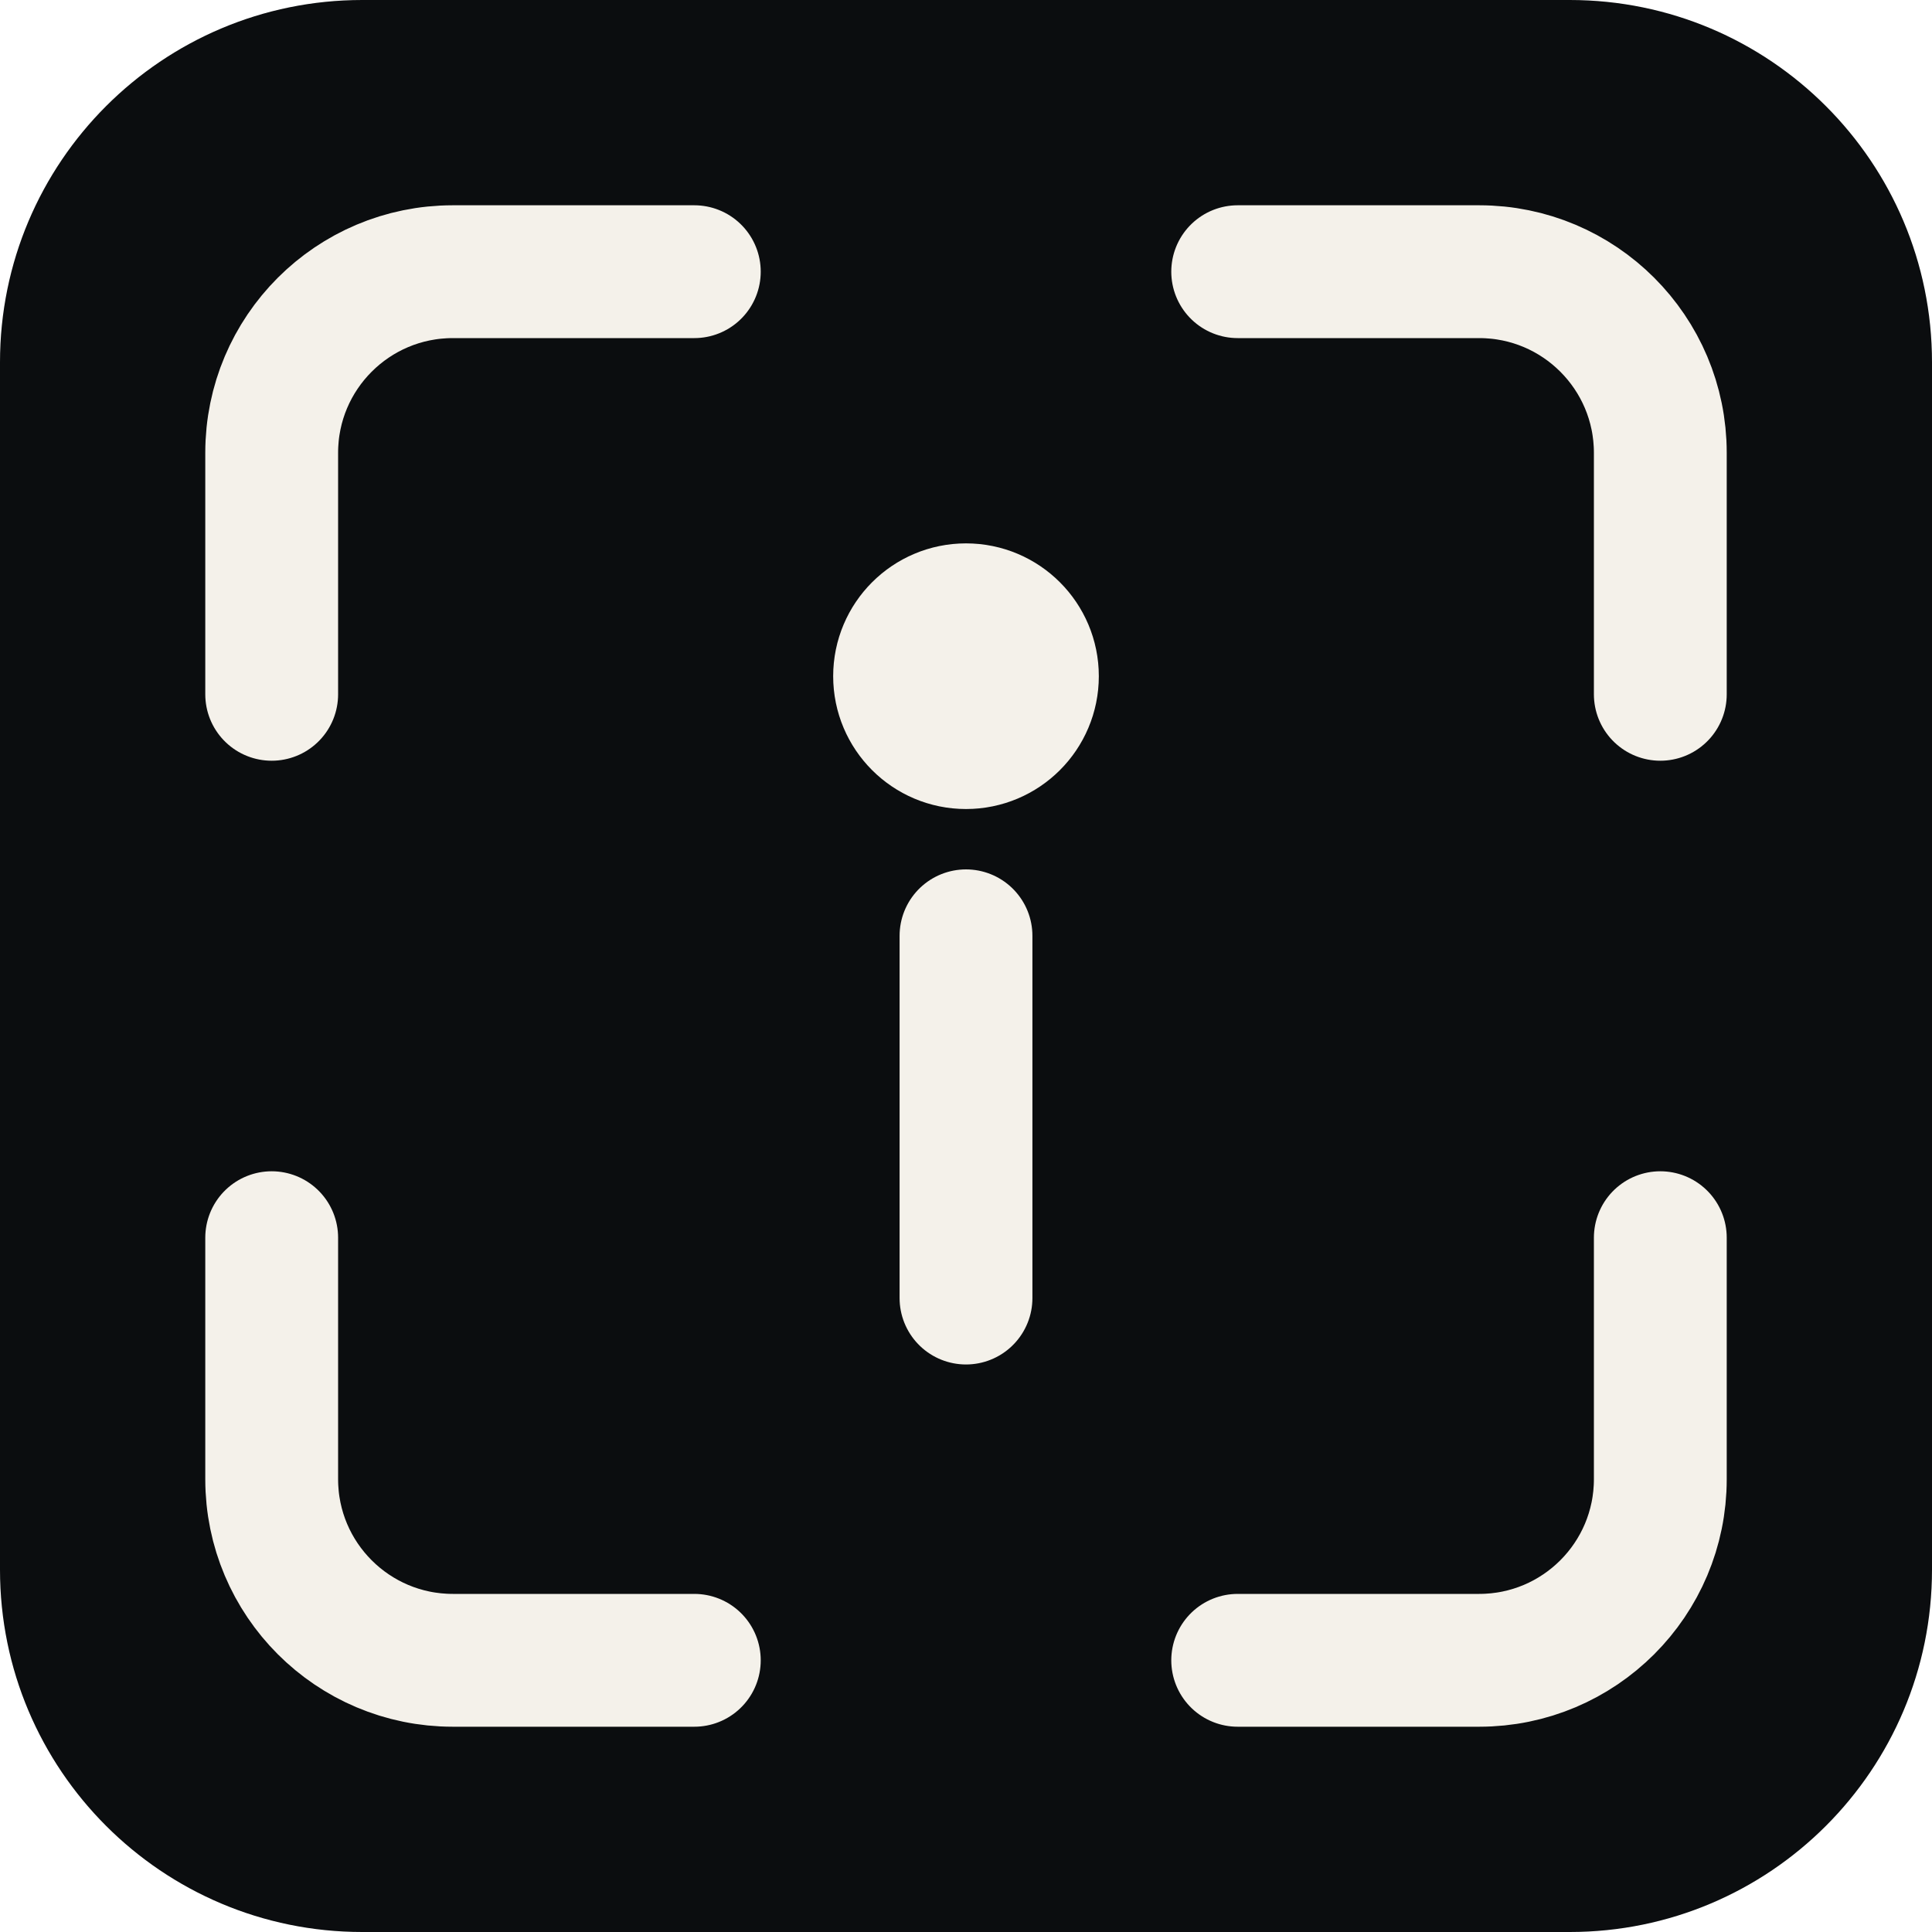
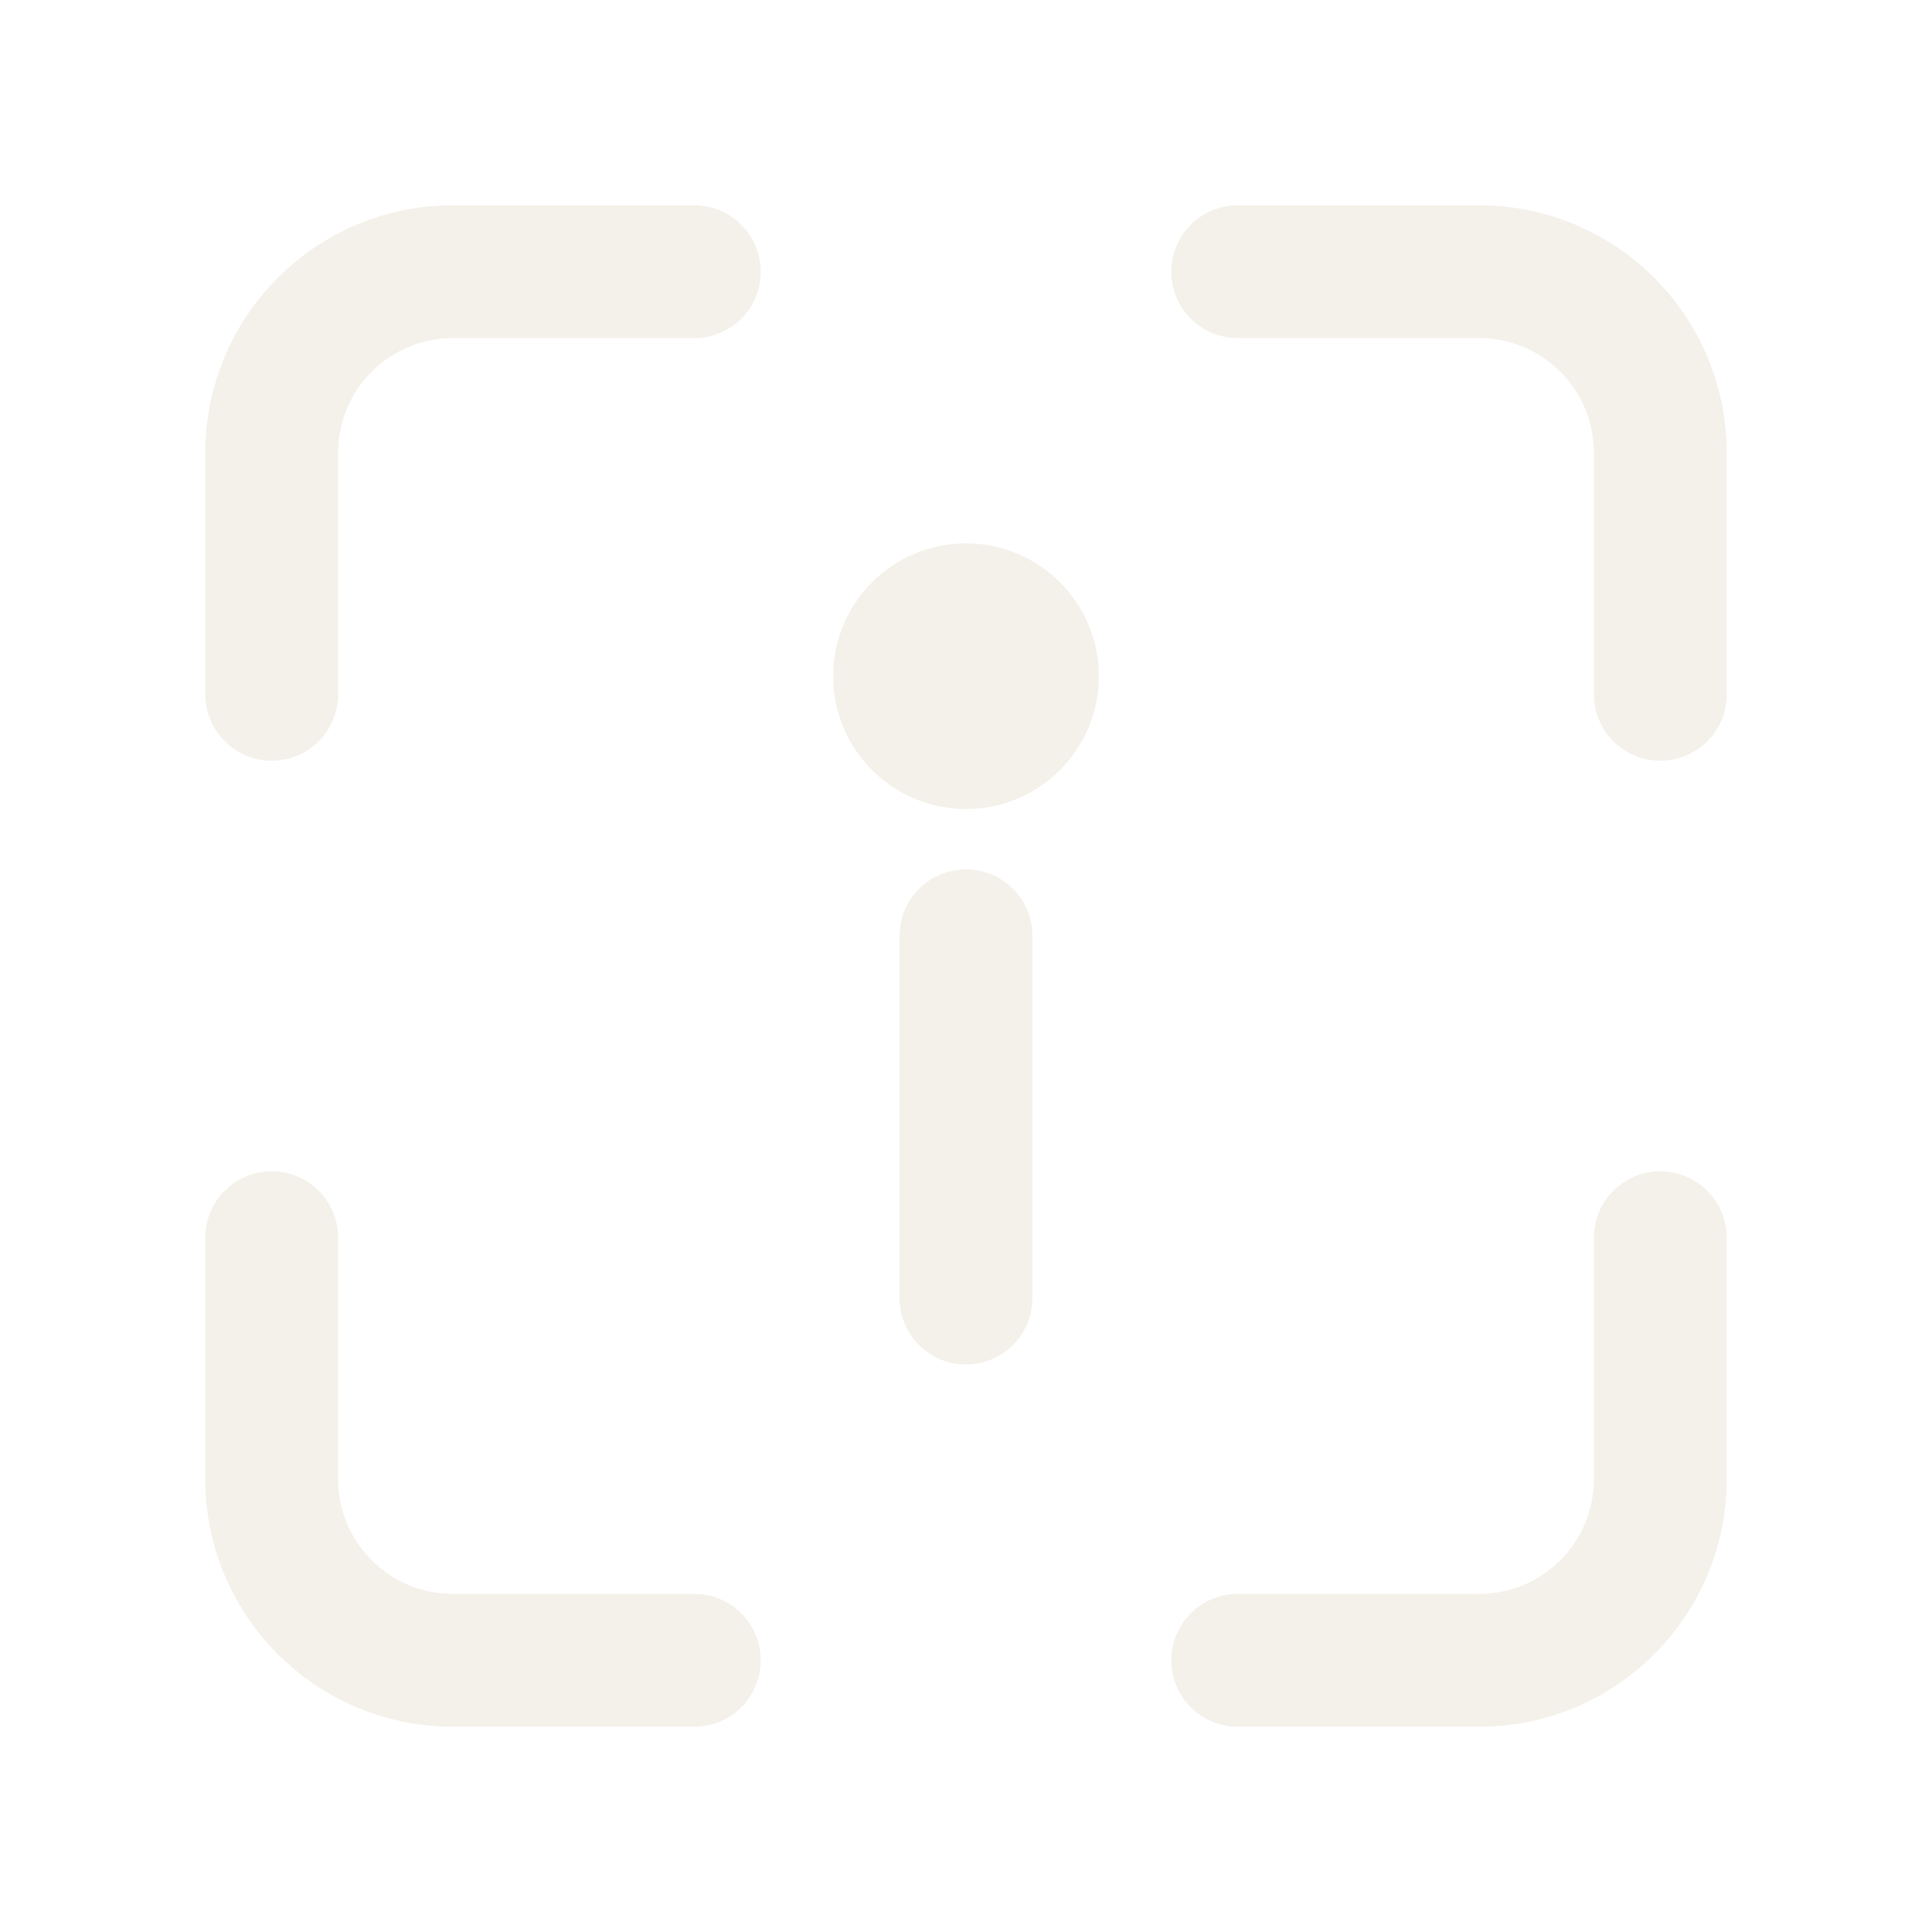
<svg xmlns="http://www.w3.org/2000/svg" viewBox="0 0 64 64" role="img" aria-label="Ingre">
-   <rect width="64" height="64" rx="12" fill="#0B0D0F" />
  <g fill="none" stroke="#F4F1EA" stroke-width="4.4" stroke-linecap="round" stroke-linejoin="round">
    <path d="M23 9h-8a6 6 0 0 0-6 6v8" />
    <path d="M41 9h8a6 6 0 0 1 6 6v8" />
    <path d="M55 41v8a6 6 0 0 1-6 6h-8" />
    <path d="M9 41v8a6 6 0 0 0 6 6h8" />
    <circle cx="32" cy="22.4" r="2.2" />
    <path d="M32 31v12" />
  </g>
</svg>
